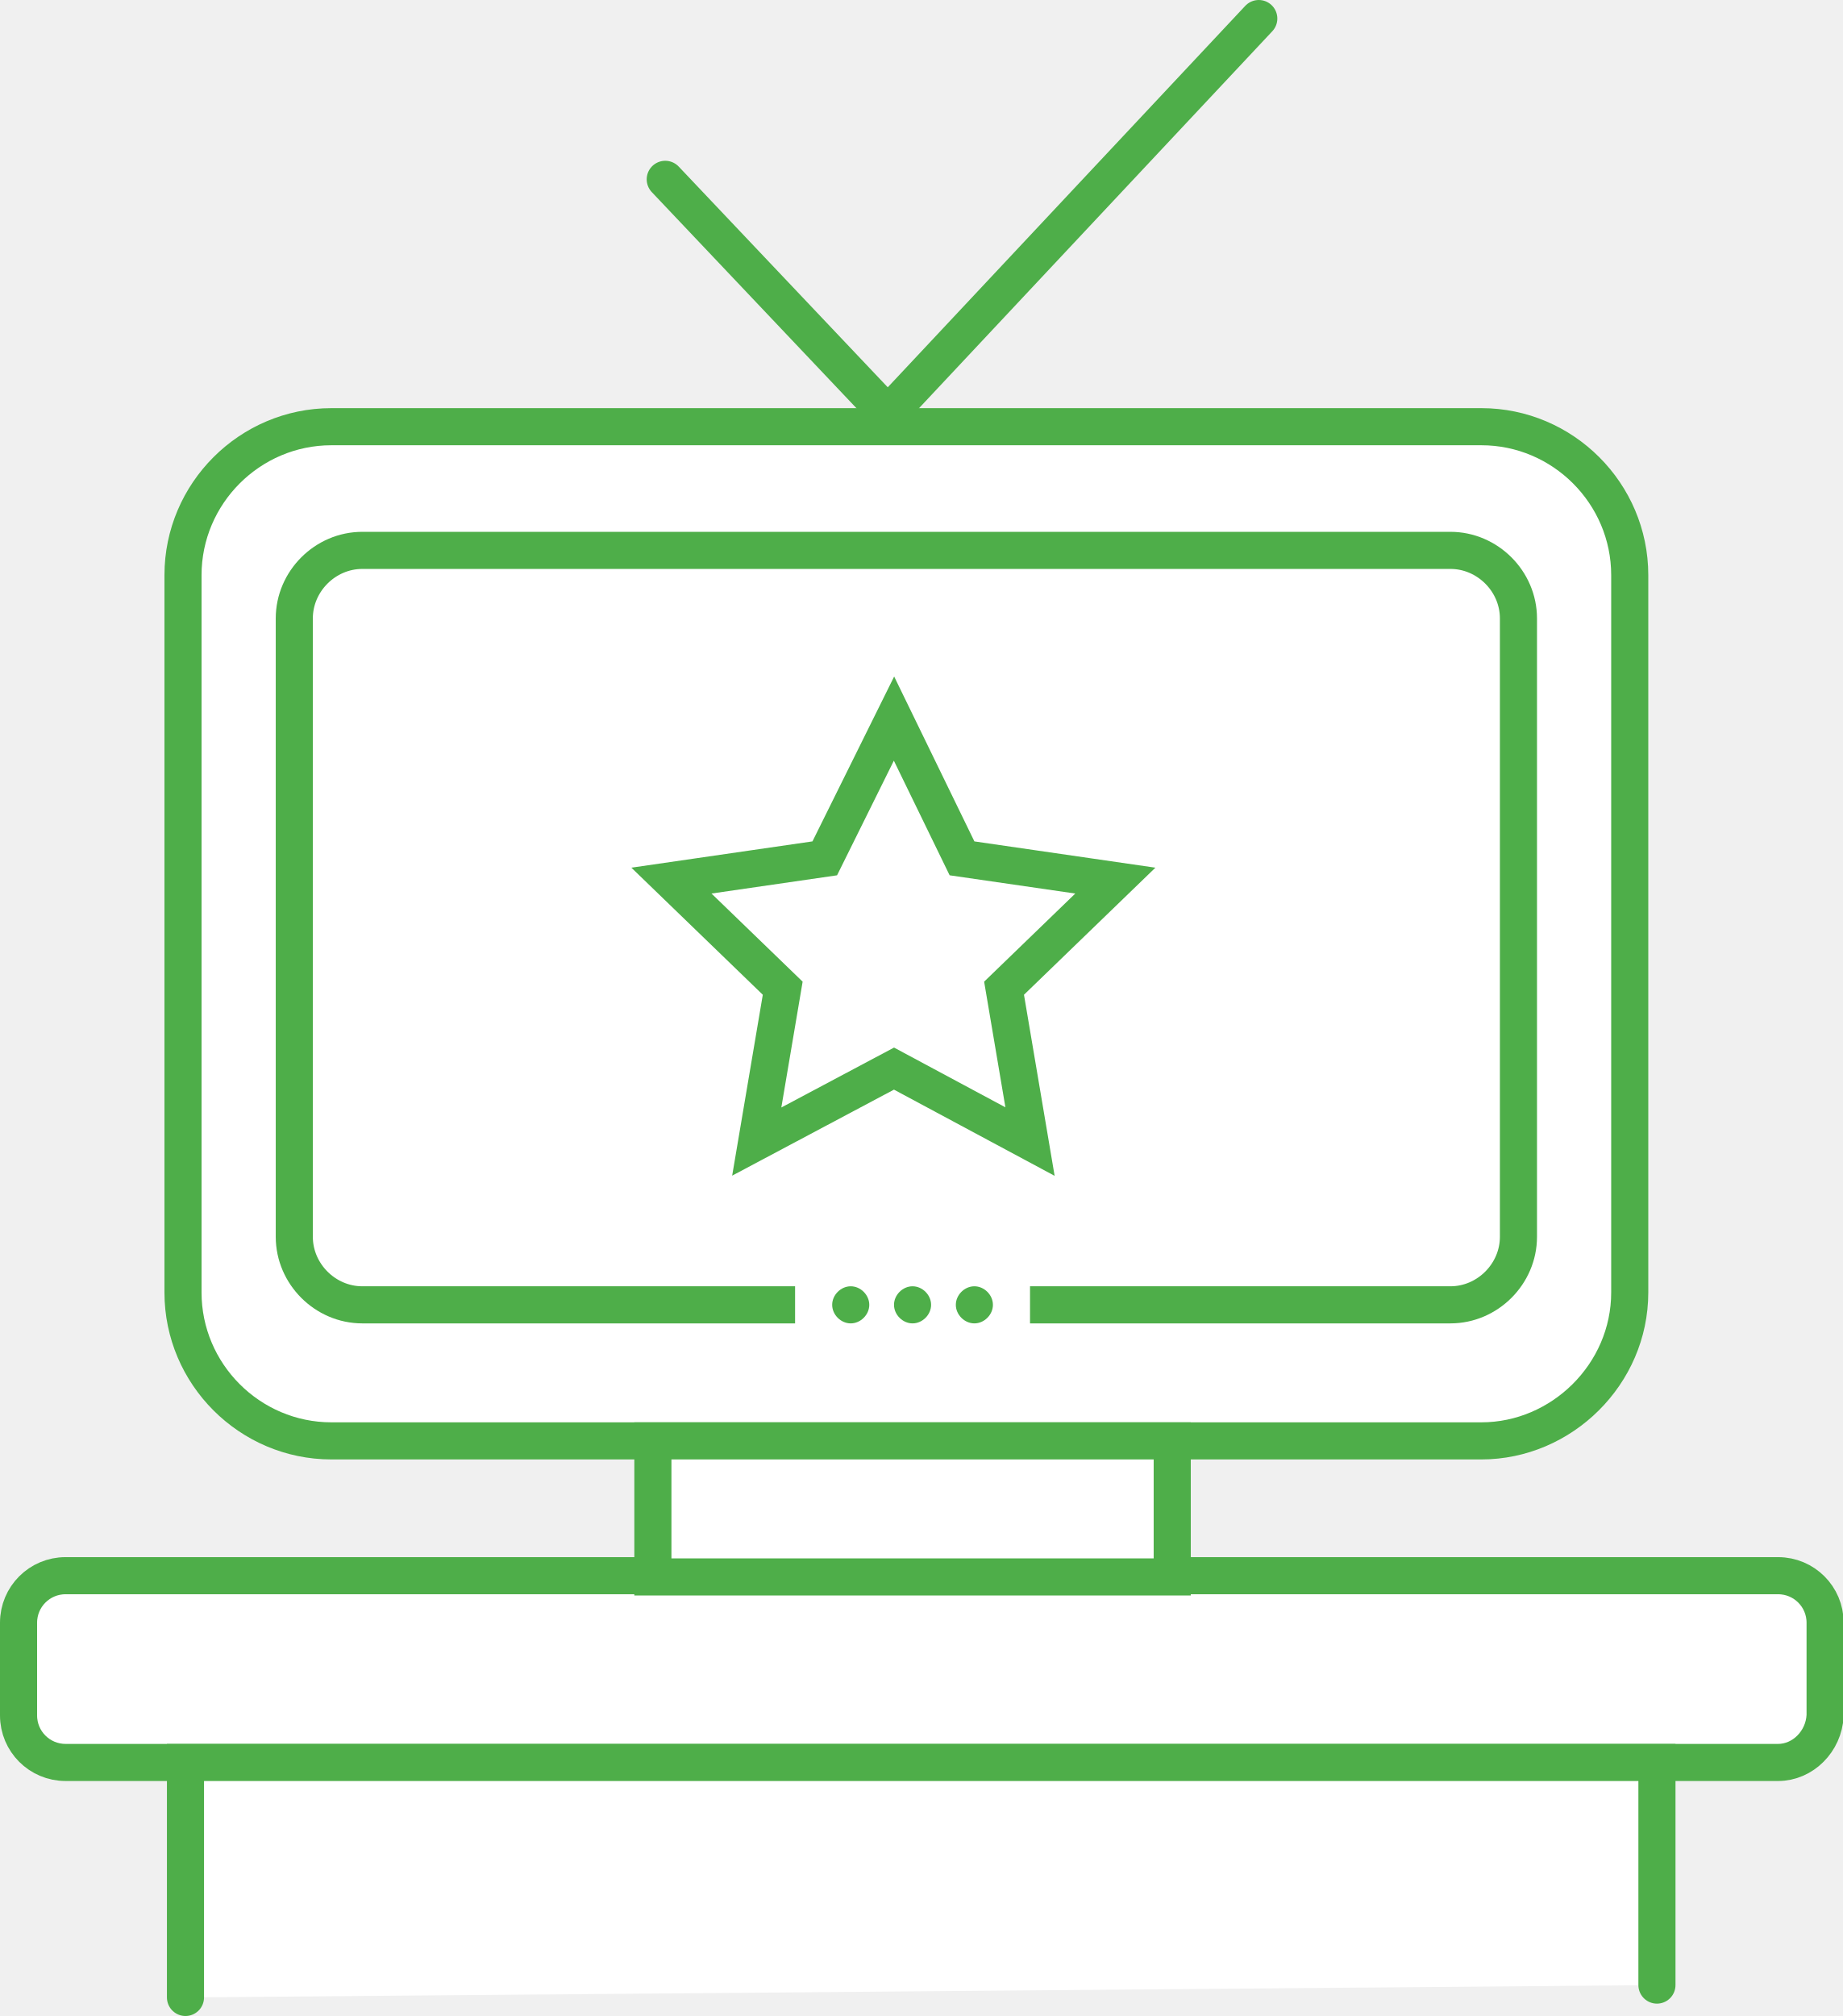
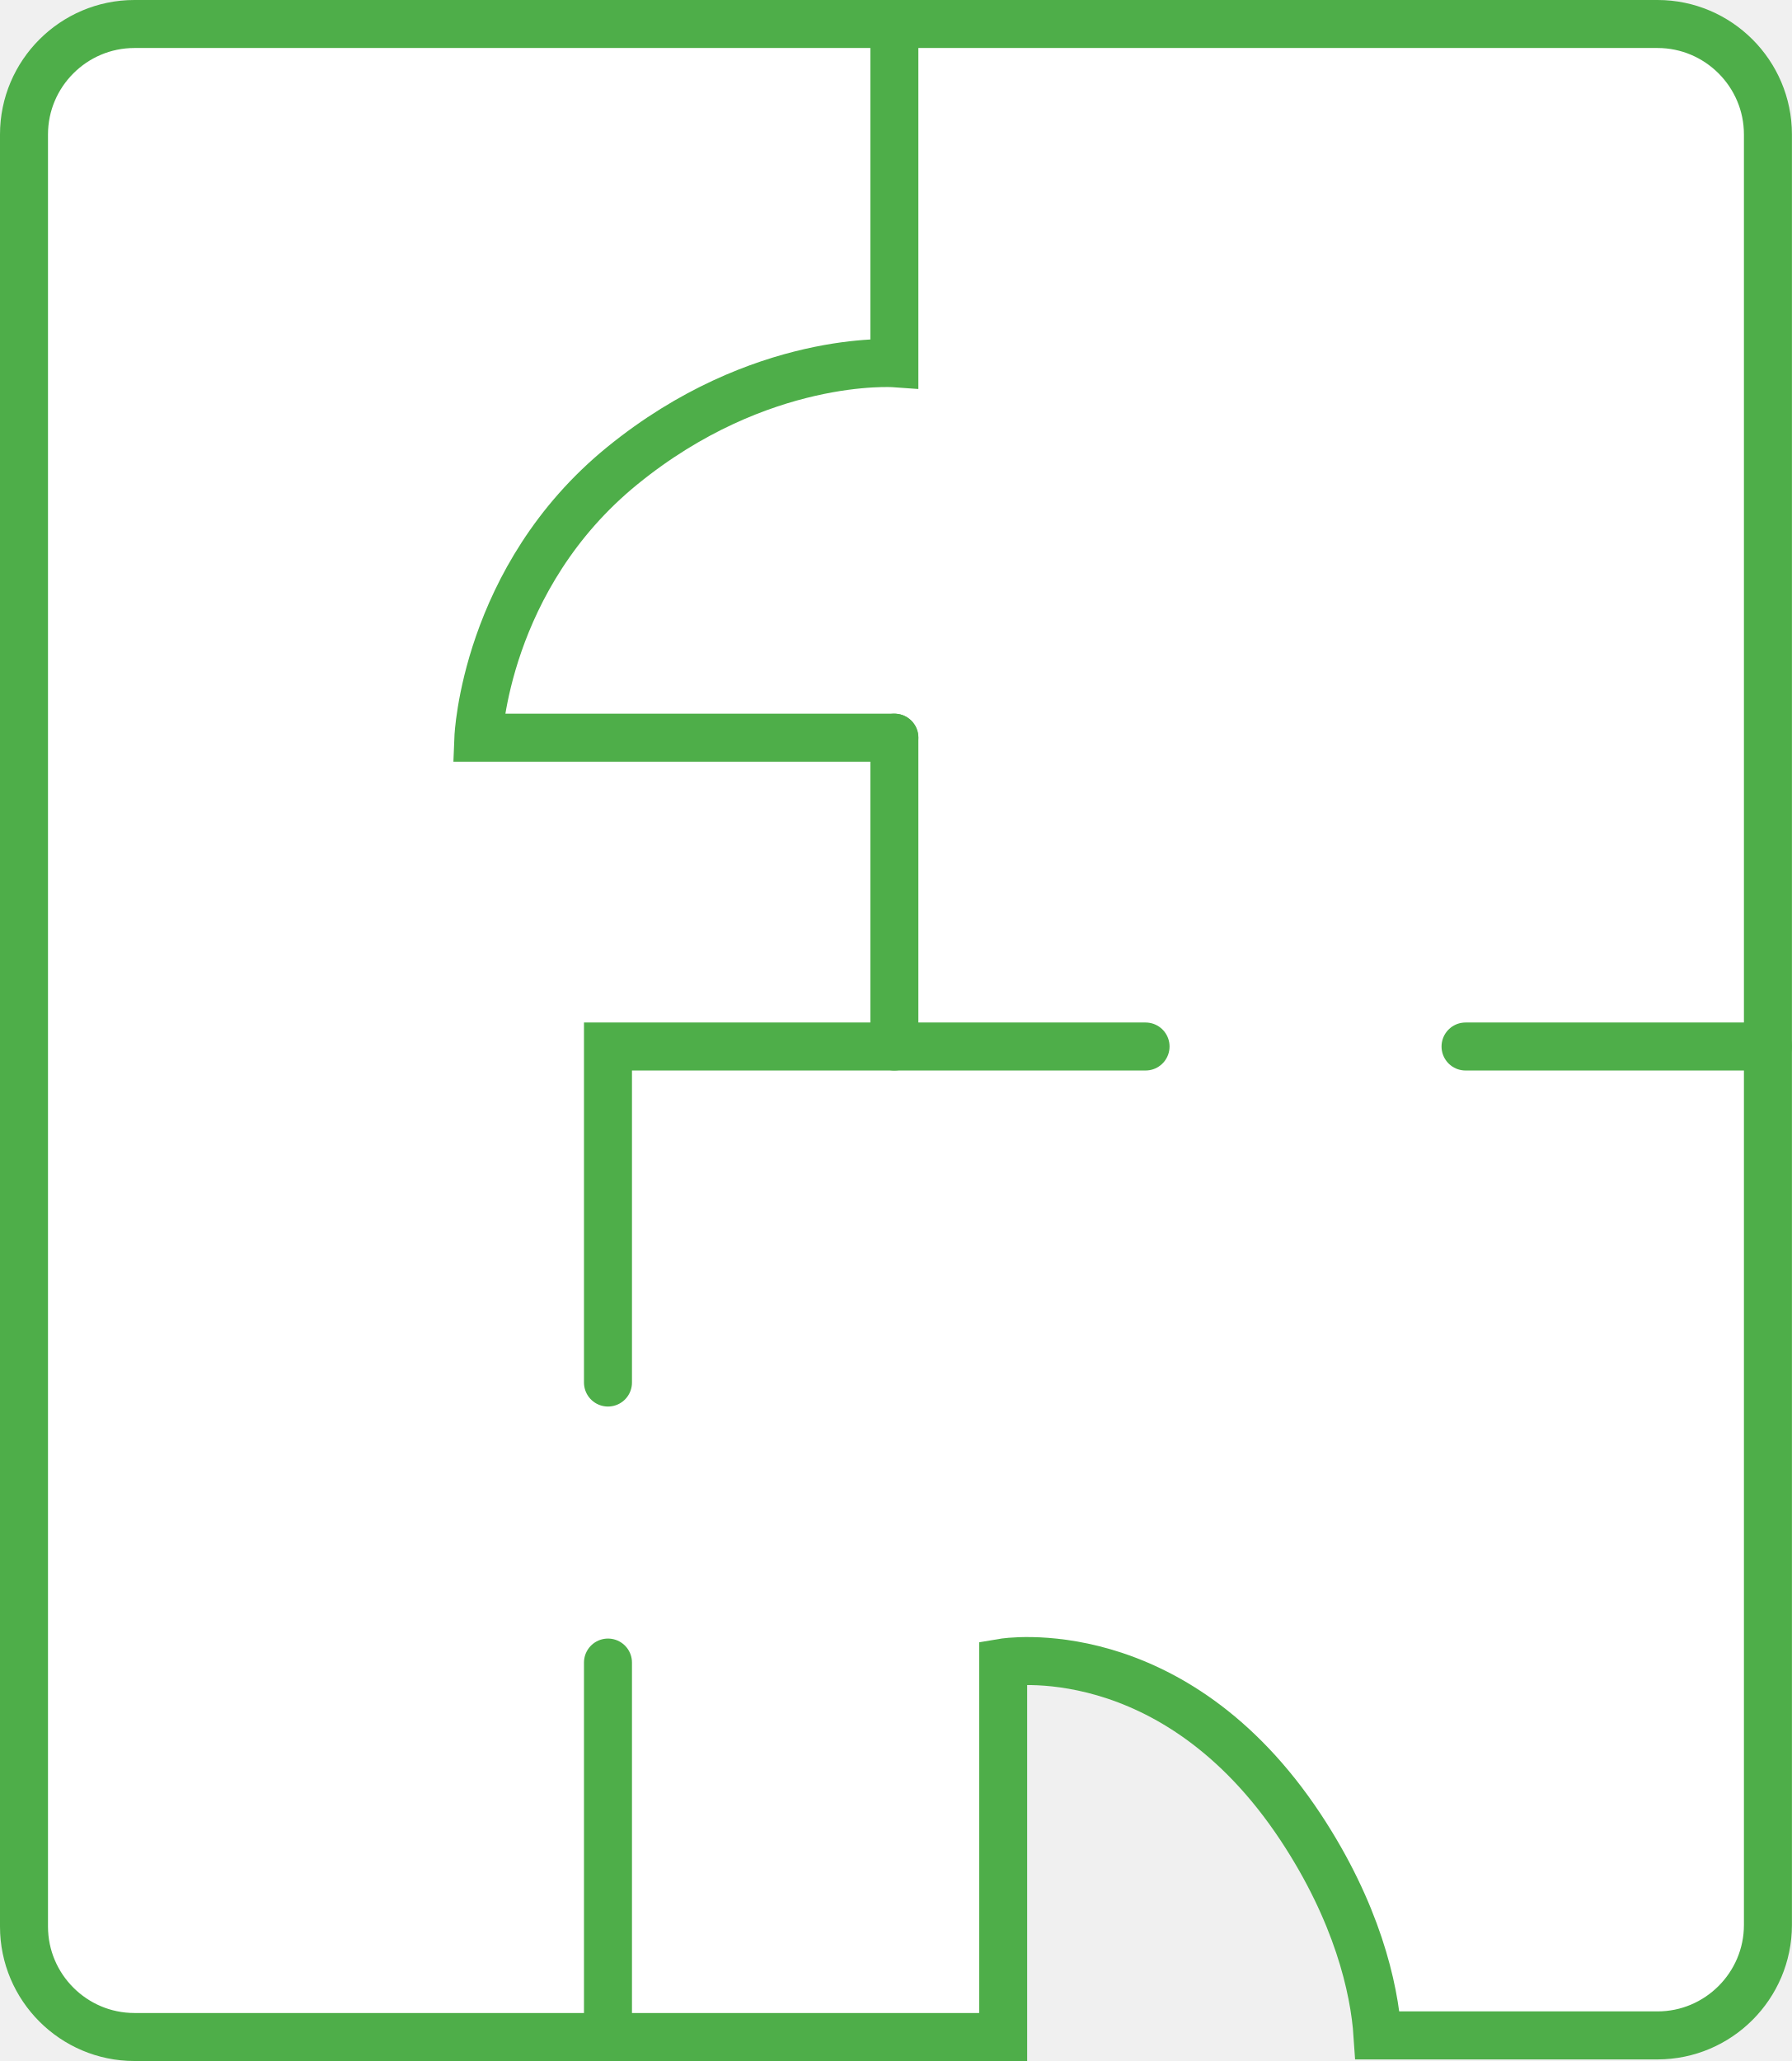
- <svg xmlns="http://www.w3.org/2000/svg" version="1.1" id="Isolation_Mode" x="0px" y="0px" width="149px" height="163px" viewBox="0 0 149 163" style="enable-background:new 0 0 149 163;" xml:space="preserve">
+ <svg xmlns="http://www.w3.org/2000/svg" version="1.1" id="Isolation_Mode" x="0px" y="0px" width="112px" height="128.8px" viewBox="0 0 112 128.8" style="enable-background:new 0 0 112 128.8;" xml:space="preserve">
  <style type="text/css">
	.st0{fill:#FFFFFF;stroke:#4EAE49;stroke-width:3;stroke-linecap:round;stroke-miterlimit:10;}
- 	.st1{fill:#FFFFFF;}
- 	.st2{fill:#4EAE49;}
- 	.st3{fill:none;stroke:#4EAE49;stroke-width:3;stroke-linecap:round;stroke-miterlimit:10;}
+ 	.st1{fill:none;stroke:#4EAE49;stroke-width:3;stroke-linecap:round;stroke-miterlimit:10;}
</style>
-   <g>
-     <path class="st0" d="M119.8,116.5h-93c-6.6,0-12-5.4-12-12v-58c0-6.6,5.4-12,12-12h93c6.6,0,12,5.4,12,12v58   C131.8,111.1,126.3,116.5,119.8,116.5z" />
-     <path class="st0" d="M117.3,105.5h-88c-3,0-5.5-2.5-5.5-5.5V50c0-3,2.5-5.5,5.5-5.5h88c3,0,5.5,2.5,5.5,5.5v50   C122.8,103,120.3,105.5,117.3,105.5z" />
-     <rect x="64.3" y="99.5" class="st1" width="19" height="11" />
-     <g>
-       <circle class="st1" cx="68.8" cy="105.5" r="1.5" />
-       <path class="st2" d="M68.8,104c-0.8,0-1.5,0.7-1.5,1.5s0.7,1.5,1.5,1.5s1.5-0.7,1.5-1.5S69.6,104,68.8,104L68.8,104z" />
-     </g>
-     <g>
-       <circle class="st1" cx="73.8" cy="105.5" r="1.5" />
-       <path class="st2" d="M73.8,104c-0.8,0-1.5,0.7-1.5,1.5s0.7,1.5,1.5,1.5s1.5-0.7,1.5-1.5S74.6,104,73.8,104L73.8,104z" />
-     </g>
-     <g>
-       <circle class="st1" cx="78.8" cy="105.5" r="1.5" />
-       <path class="st2" d="M78.8,104c-0.8,0-1.5,0.7-1.5,1.5s0.7,1.5,1.5,1.5s1.5-0.7,1.5-1.5S79.6,104,78.8,104L78.8,104z" />
-     </g>
-     <polyline class="st3" points="53.8,14.5 71.8,33.5 101.8,1.5  " />
-     <polygon class="st0" points="72.3,58.1 77.8,69.4 90.2,71.2 81.2,79.9 83.3,92.3 72.3,86.4 61.2,92.3 63.3,79.9 54.3,71.2    66.7,69.4  " />
-     <path class="st0" d="M143.8,142.5H5.3c-2.1,0-3.8-1.7-3.8-3.8v-7.5c0-2.1,1.7-3.8,3.8-3.8h138.5c2.1,0,3.8,1.7,3.8,3.8v7.5   C147.5,140.8,145.8,142.5,143.8,142.5z" />
-     <polyline class="st0" points="15,161.5 15,142.5 134,142.5 134,160.5  " />
-   </g>
-   <rect x="52.8" y="116.5" class="st0" width="42" height="11" />
+   <path class="st0" d="M103.6,1.5H8.4c-3.8,0-6.9,3.1-6.9,6.9v112c0,3.8,3.1,6.9,6.9,6.9h54.3v-23.4c0,0,10.6-1.8,18.6,10.3  c3.5,5.3,4.6,10,4.8,13h17.5c3.8,0,6.9-3.1,6.9-6.9V8.4C110.5,4.6,107.4,1.5,103.6,1.5z" />
+   <line class="st1" x1="38" y1="103.9" x2="38" y2="127.3" />
+   <polyline class="st1" points="38,86.4 38,65.4 71.6,65.4 " />
+   <line class="st1" x1="91.6" y1="65.4" x2="110.5" y2="65.4" />
+   <line class="st1" x1="55.9" y1="65.4" x2="55.9" y2="46.1" />
+   <path class="st1" d="M55.9,46.1h-26c0,0,0.4-10,9-17s17-6.4,17-6.4V1.5" />
</svg>
